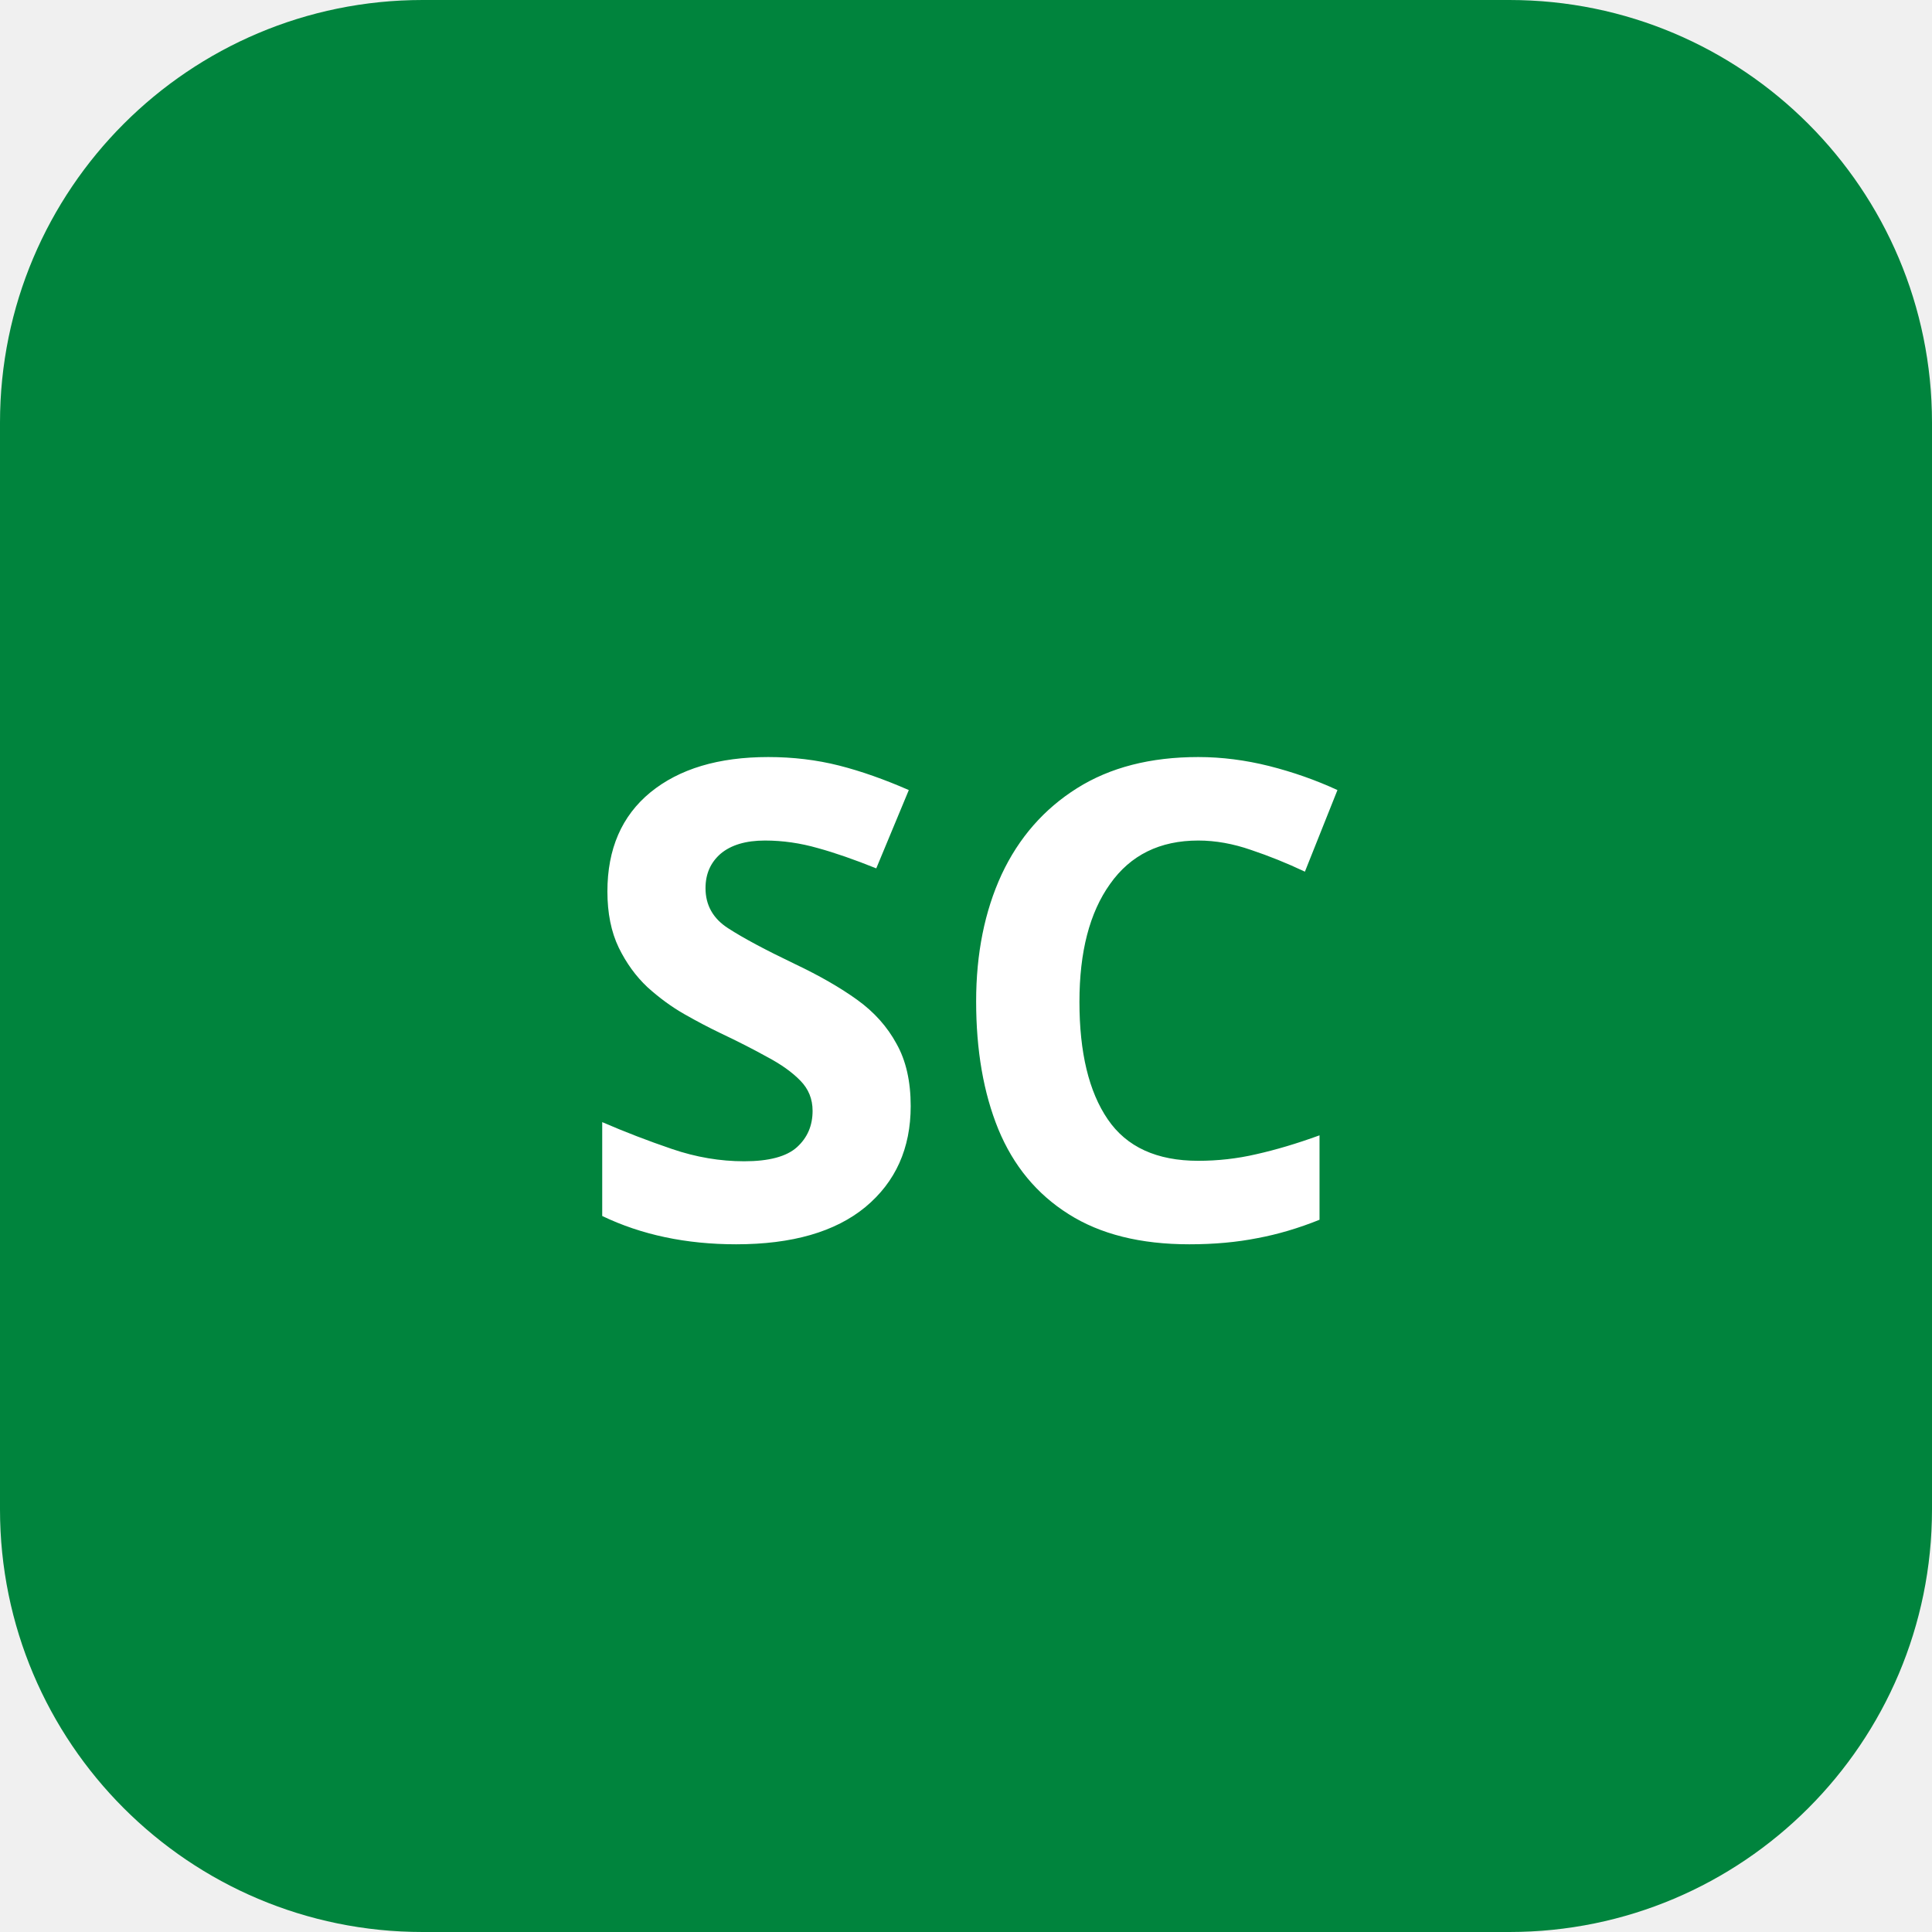
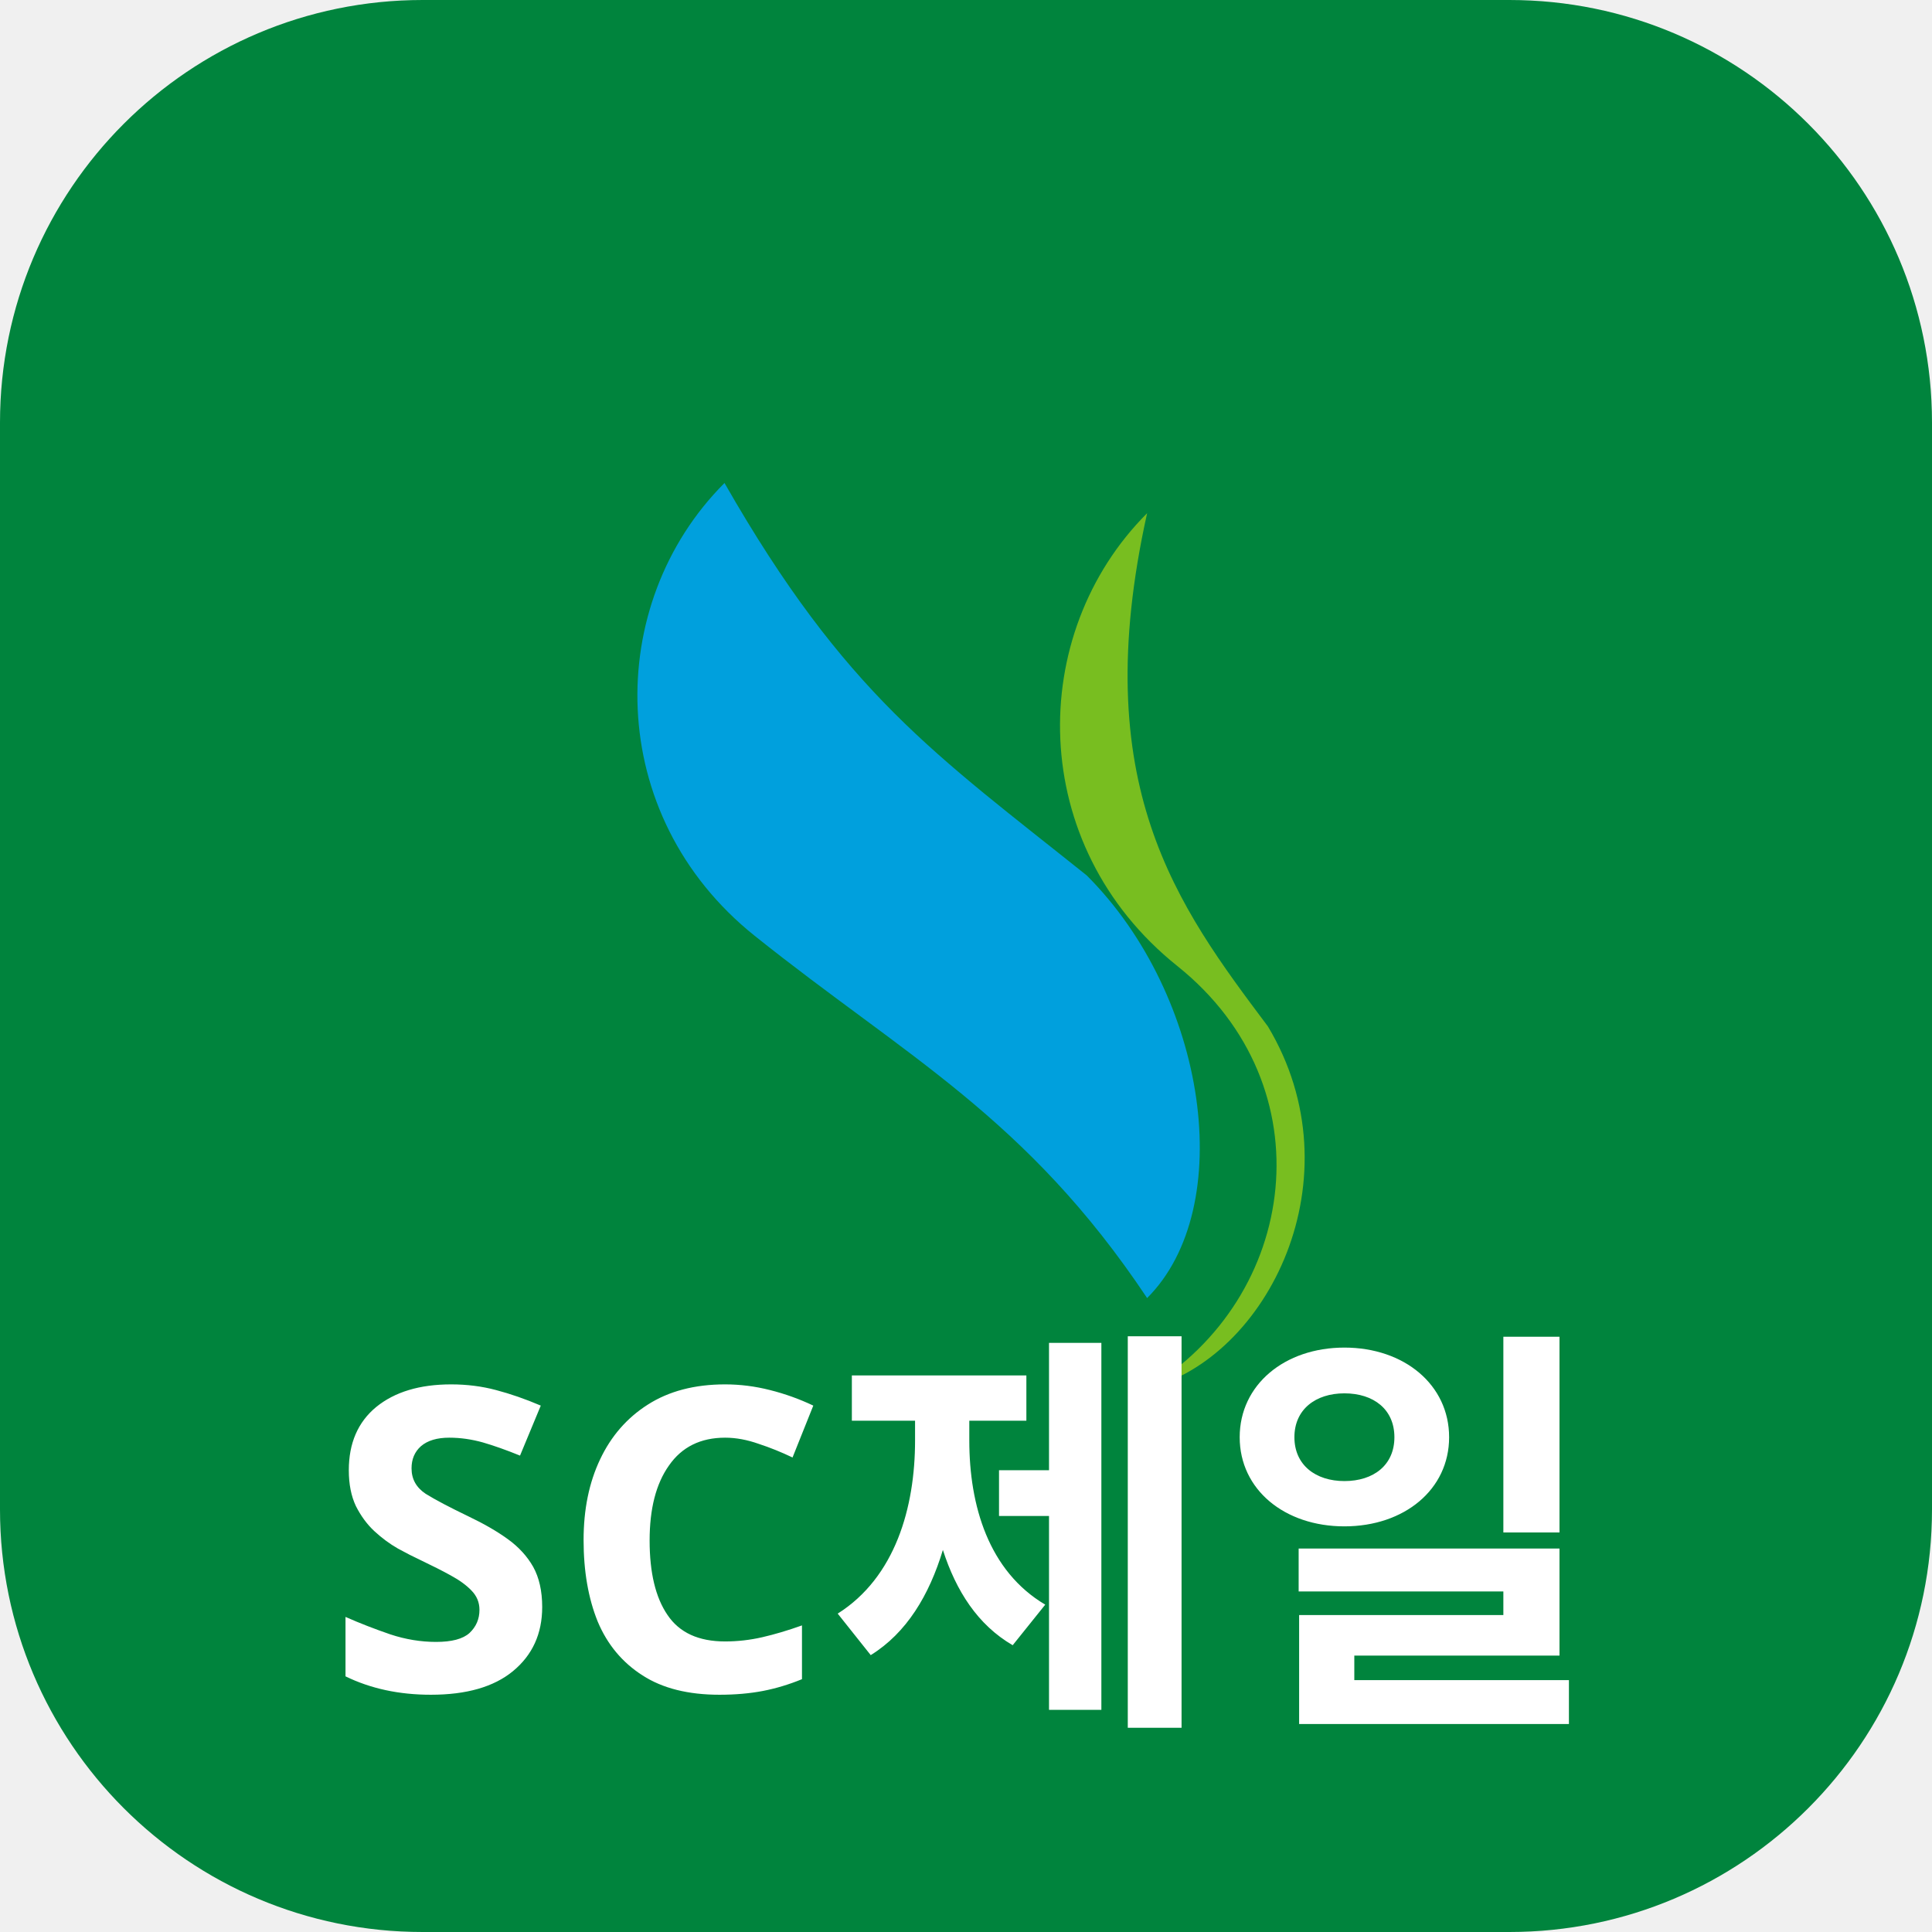
- <svg xmlns="http://www.w3.org/2000/svg" viewBox="0 0 64 64" role="img" aria-label="sc">
+ <svg xmlns="http://www.w3.org/2000/svg" viewBox="0 0 64 64" role="img" aria-label="SC제일">
  <rect width="64" height="64" rx="14" fill="#00843D" />
-   <text x="32" y="41" text-anchor="middle" font-family="Arial Black, Malgun Gothic, Apple SD Gothic Neo, sans-serif" font-size="22" font-weight="800" fill="#ffffff">SC</text>
+   <path d="M24 16 C20 20 20 27 25 31 C30 35 34 37 38 43 C41 40 40 33 36 29 C31 25 28 23 24 16 Z" fill="#00A0DD" />
+   <path d="M38 17 C34 21 34 28 39 32 C44 36 43 43 38 46 C42 45 45 39 42 34 C39 30 36 26 38 17 Z" fill="#78BE20" />
+   <text x="32" y="56" text-anchor="middle" font-family="'Arial Black', Impact, sans-serif" font-size="14" font-weight="900" fill="#FFFFFF">SC제일</text>
</svg>
